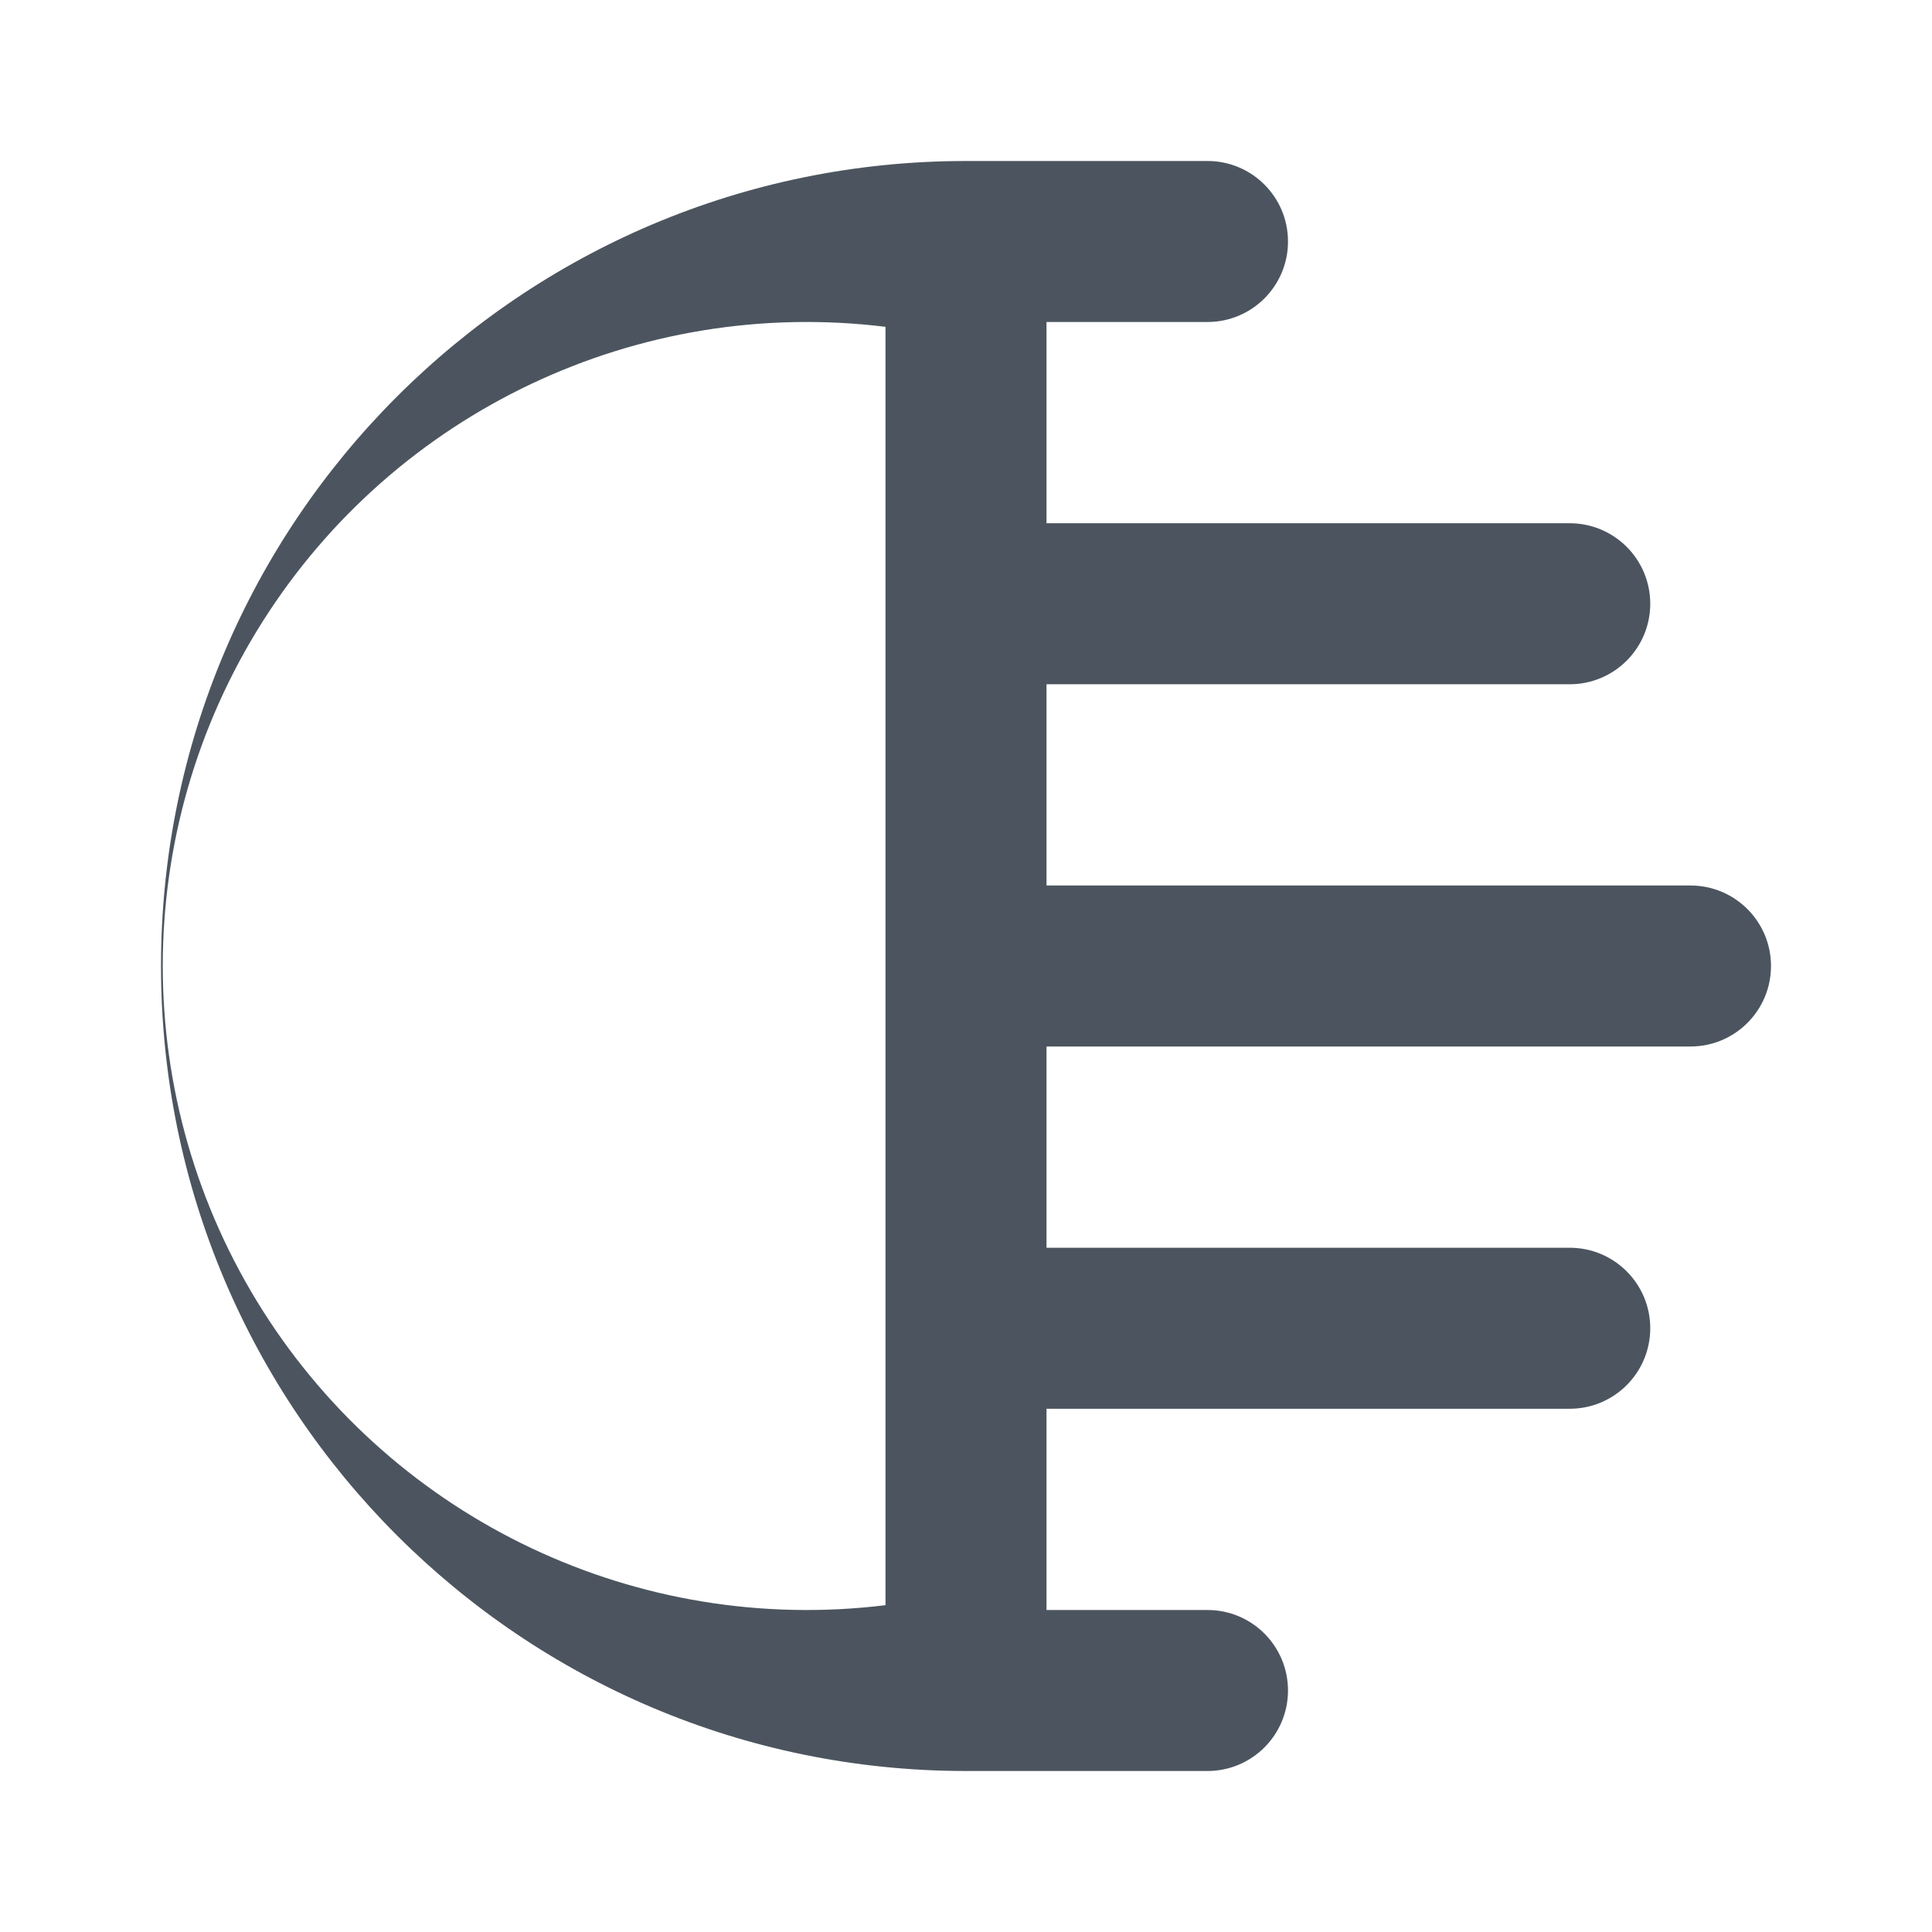
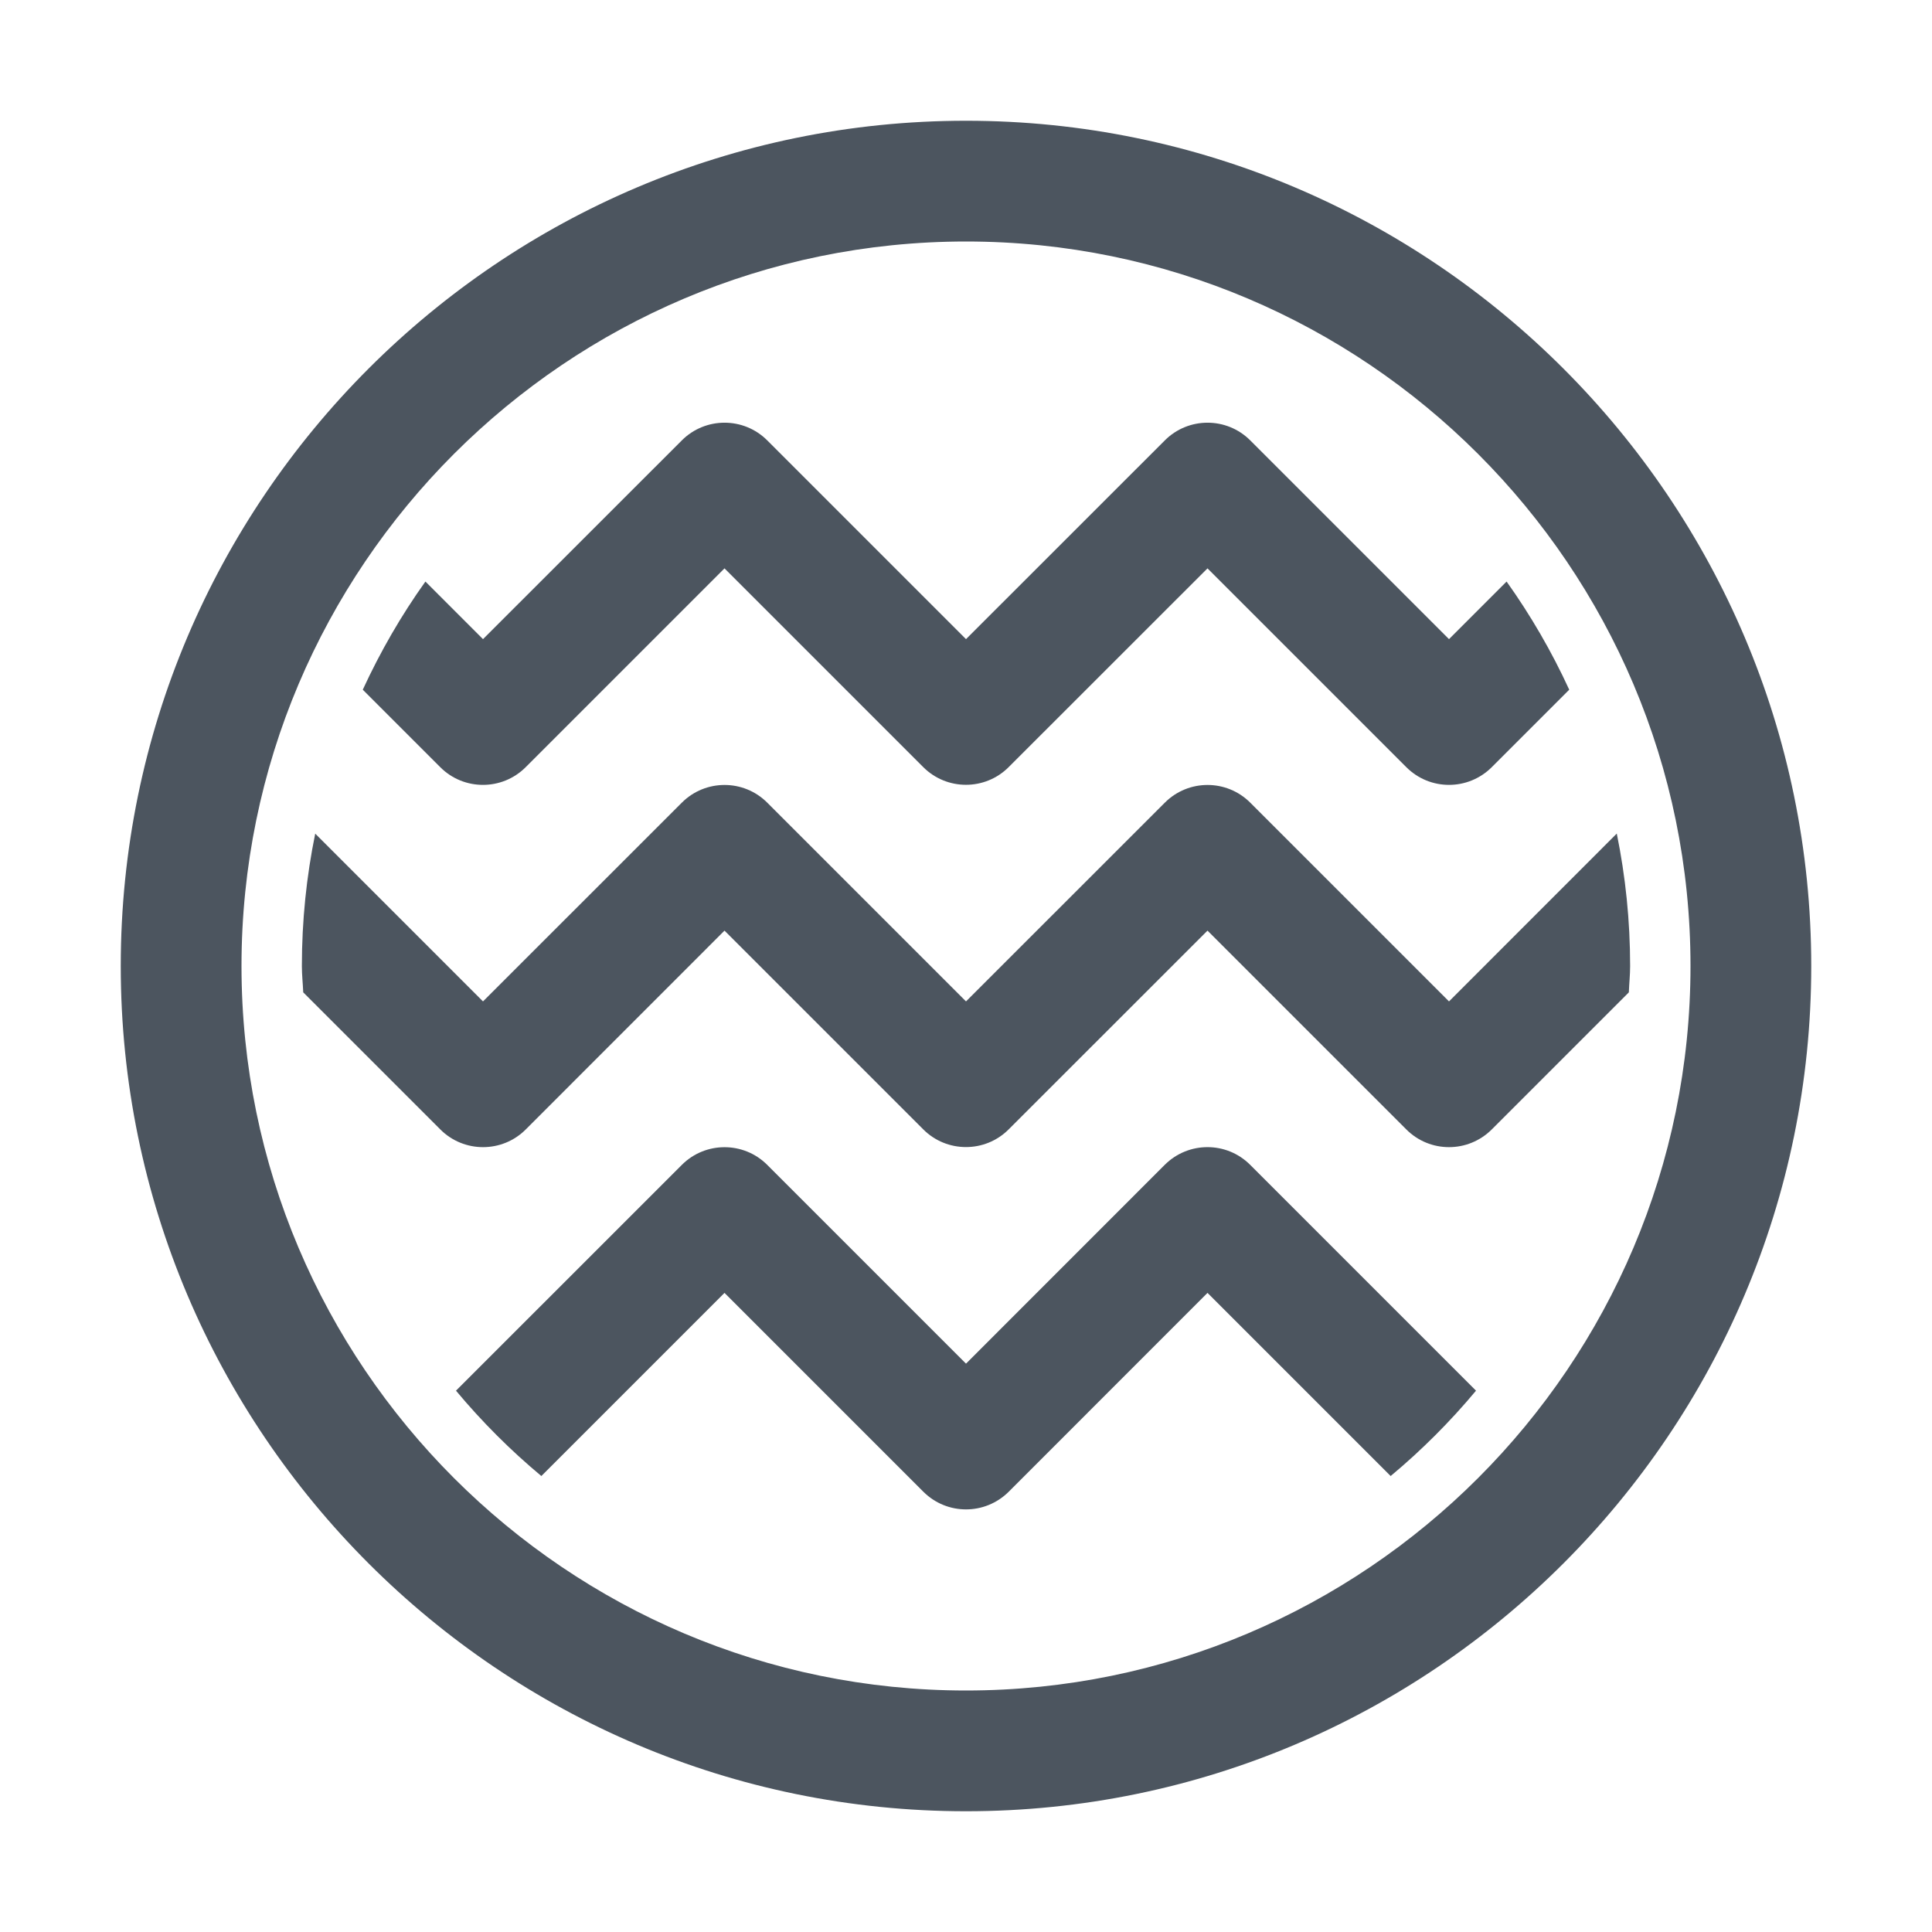
- <svg xmlns="http://www.w3.org/2000/svg" width="24" height="24" viewBox="0 0 24 24" fill="none">
-   <path d="M12 2A10 10 0 0 0 12 22H13V2Z M11 4.06V19.94A8 8 0 1 1 11 4.06Z M12 2V4H15A1 1 0 0 0 15 2Z M12 6.5V8.5H19.5A1 1 0 0 0 19.5 6.5Z M12 11V13H21A1 1 0 0 0 21 11Z M12 15.5V17.5H19.5A1 1 0 0 0 19.5 15.5Z M12 20V22H15A1 1 0 0 0 15 20Z" fill="#4C555F" />
+ <svg xmlns="http://www.w3.org/2000/svg" width="24" height="24" viewBox="0 0 100 100" fill="none">
+   <path d="m60.289 60.289-10.289 10.293-10.289-10.289c-1.219-1.219-3.199-1.219-4.418 0l-11.691 11.688c1.336 1.602 2.816 3.082 4.418 4.418l9.48-9.48 10.289 10.289c0.613 0.613 1.41 0.918 2.211 0.918s1.598-0.305 2.211-0.914l10.289-10.293 9.48 9.48c1.602-1.336 3.082-2.816 4.418-4.418l-11.691-11.691c-1.219-1.219-3.195-1.219-4.418 0z" fill="#4C555F" />
+   <path d="m83.684 43.145-8.684 8.688-10.289-10.289c-1.219-1.219-3.199-1.219-4.418 0l-10.293 10.289-10.289-10.289c-1.219-1.219-3.199-1.219-4.418 0l-10.293 10.289-8.684-8.684c-0.453 2.215-0.691 4.504-0.691 6.852 0 0.461 0.051 0.906 0.07 1.363l7.098 7.098c1.219 1.219 3.199 1.219 4.418 0l10.289-10.293 10.289 10.289c1.219 1.219 3.199 1.219 4.418 0l10.293-10.289 10.289 10.289c0.613 0.613 1.41 0.918 2.211 0.918s1.598-0.305 2.211-0.914l7.098-7.098c0.016-0.457 0.066-0.902 0.066-1.363 0-2.348-0.238-4.637-0.691-6.856z" fill="#4C555F" />
+   <path d="m77.211 39.711 4.012-4.012c-0.906-1.973-1.992-3.844-3.242-5.598l-2.981 2.981-10.289-10.289c-1.219-1.219-3.199-1.219-4.418 0l-10.293 10.289-10.289-10.289c-1.219-1.219-3.199-1.219-4.418 0l-10.293 10.289-2.981-2.981c-1.25 1.75-2.332 3.625-3.242 5.598l4.012 4.012c1.219 1.219 3.199 1.219 4.418 0l10.293-10.293 10.289 10.289c1.219 1.219 3.199 1.219 4.418 0l10.293-10.289 10.289 10.289c0.613 0.613 1.41 0.918 2.211 0.918s1.598-0.305 2.211-0.914z" fill="#4C555F" />
+   <path d="m50 93.75c-24.125 0-43.75-19.625-43.75-43.75s19.625-43.75 43.75-43.75 43.75 19.625 43.75 43.75-19.625 43.75-43.75 43.75zm0-81.25c-20.68 0-37.5 16.824-37.5 37.5s16.82 37.5 37.5 37.5 37.5-16.824 37.5-37.5-16.82-37.5-37.5-37.5z" fill="#4C555F" />
</svg>
